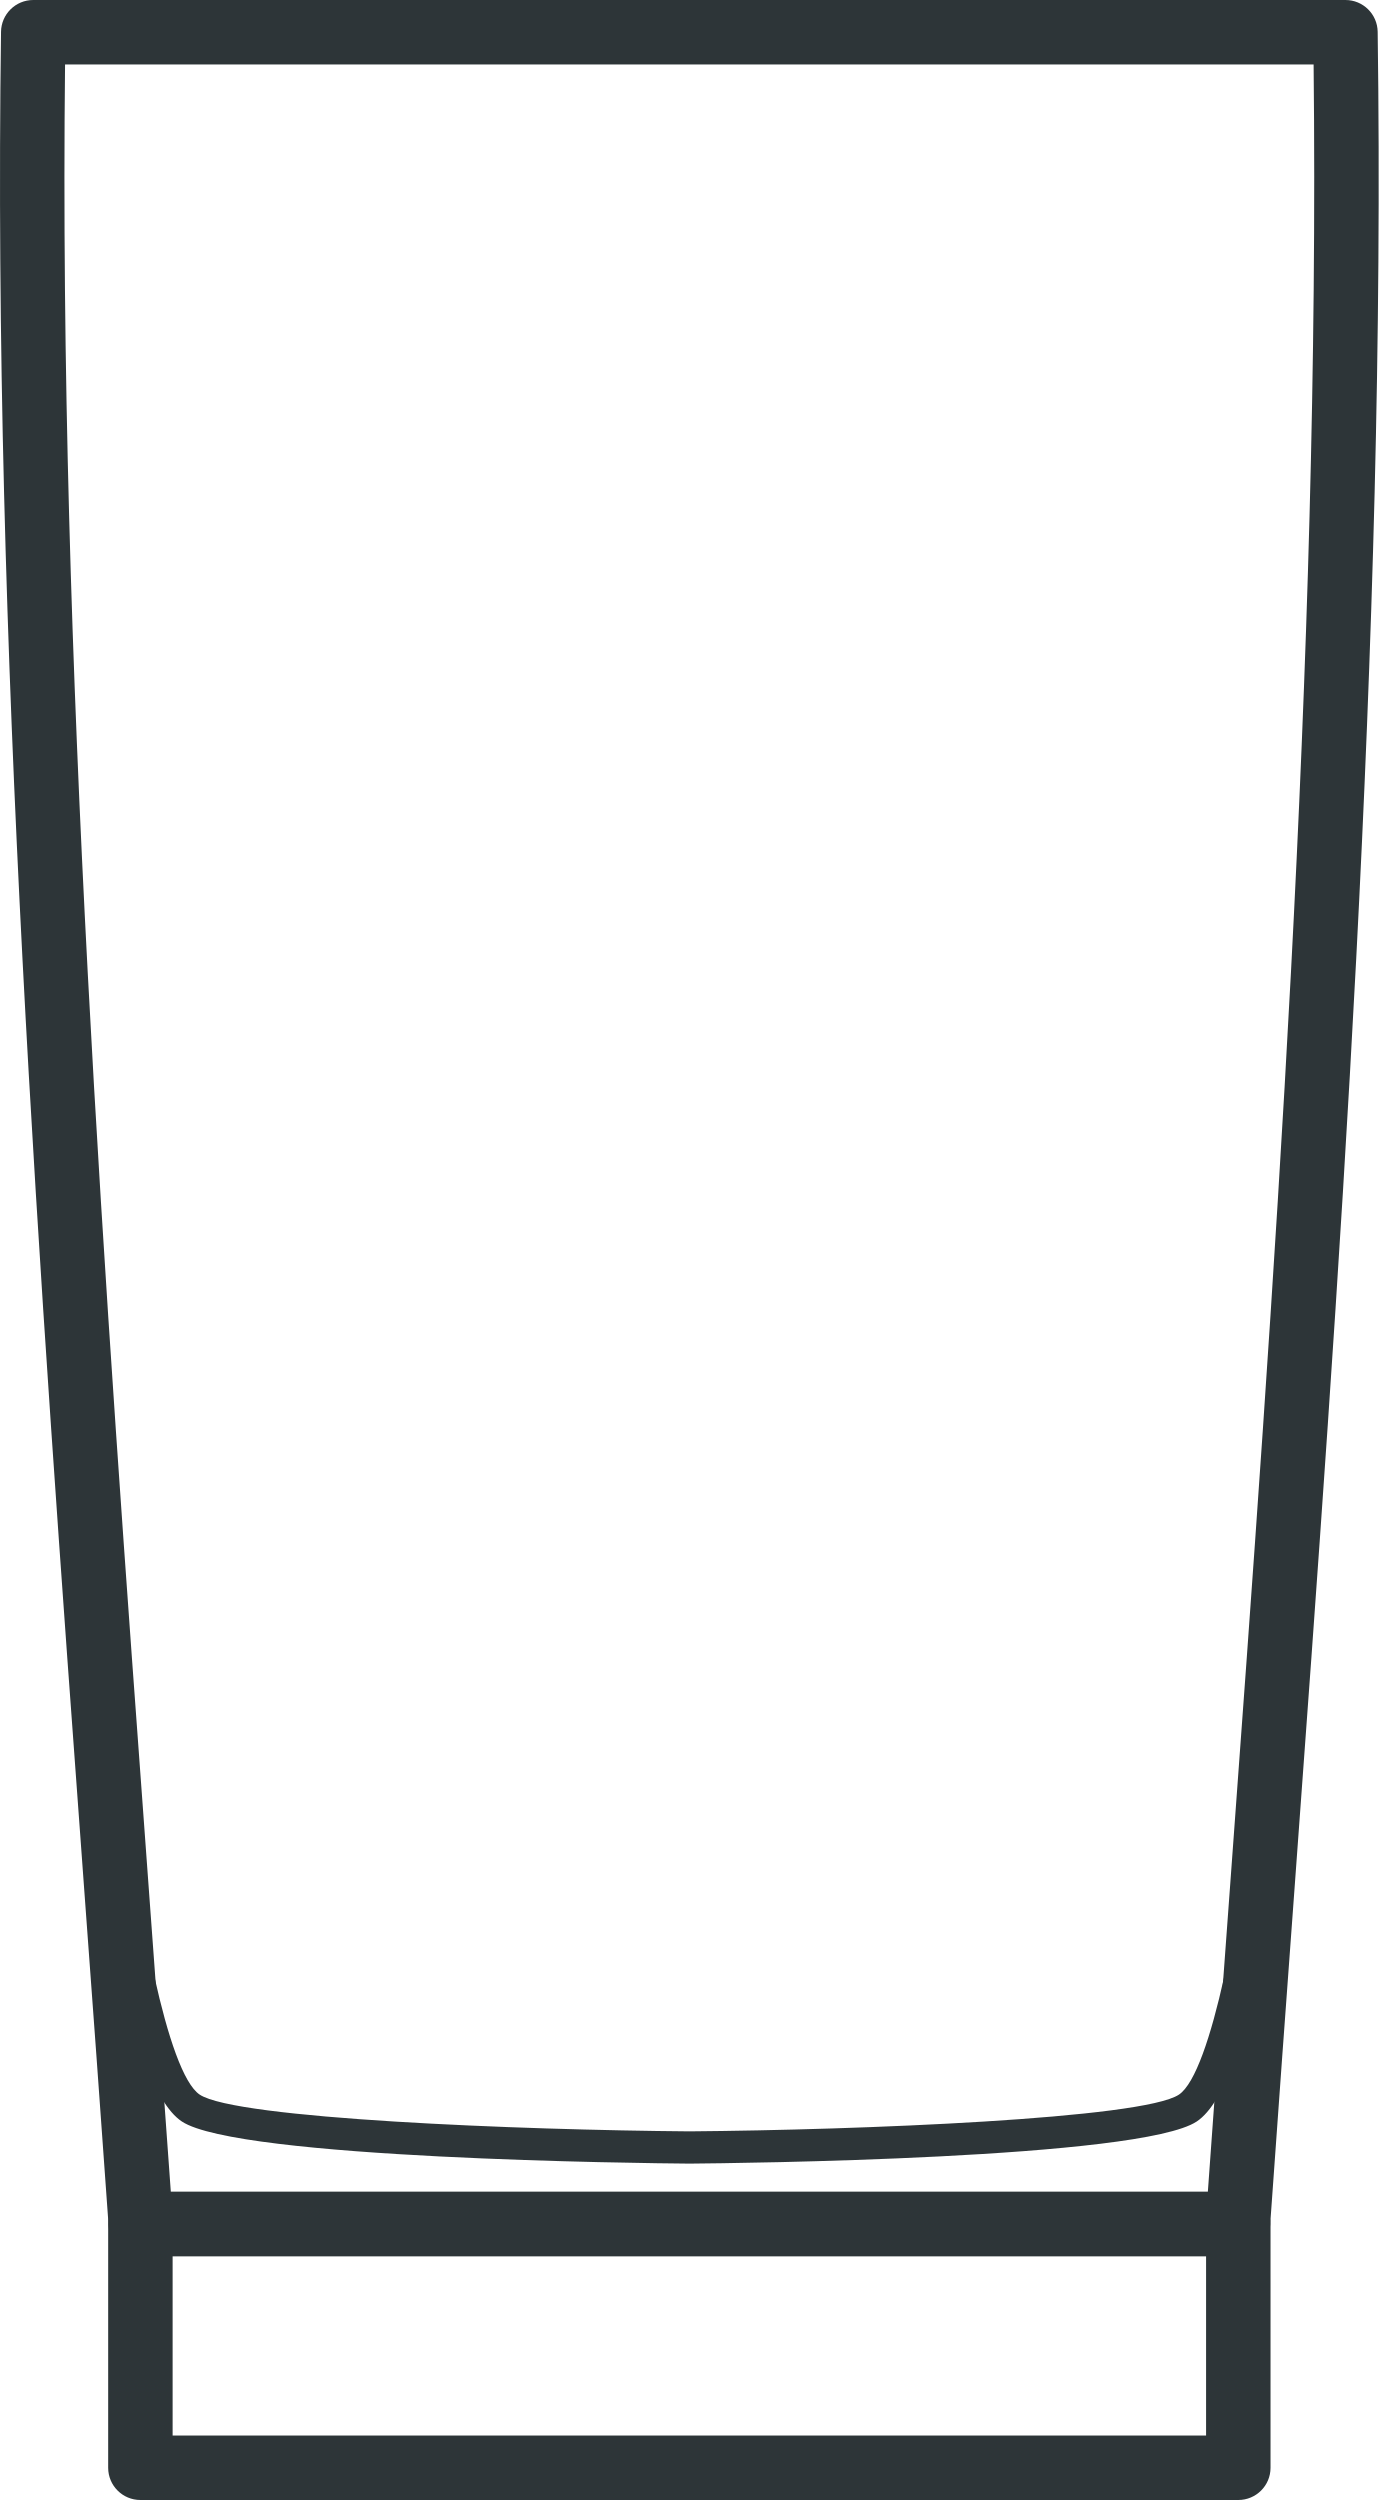
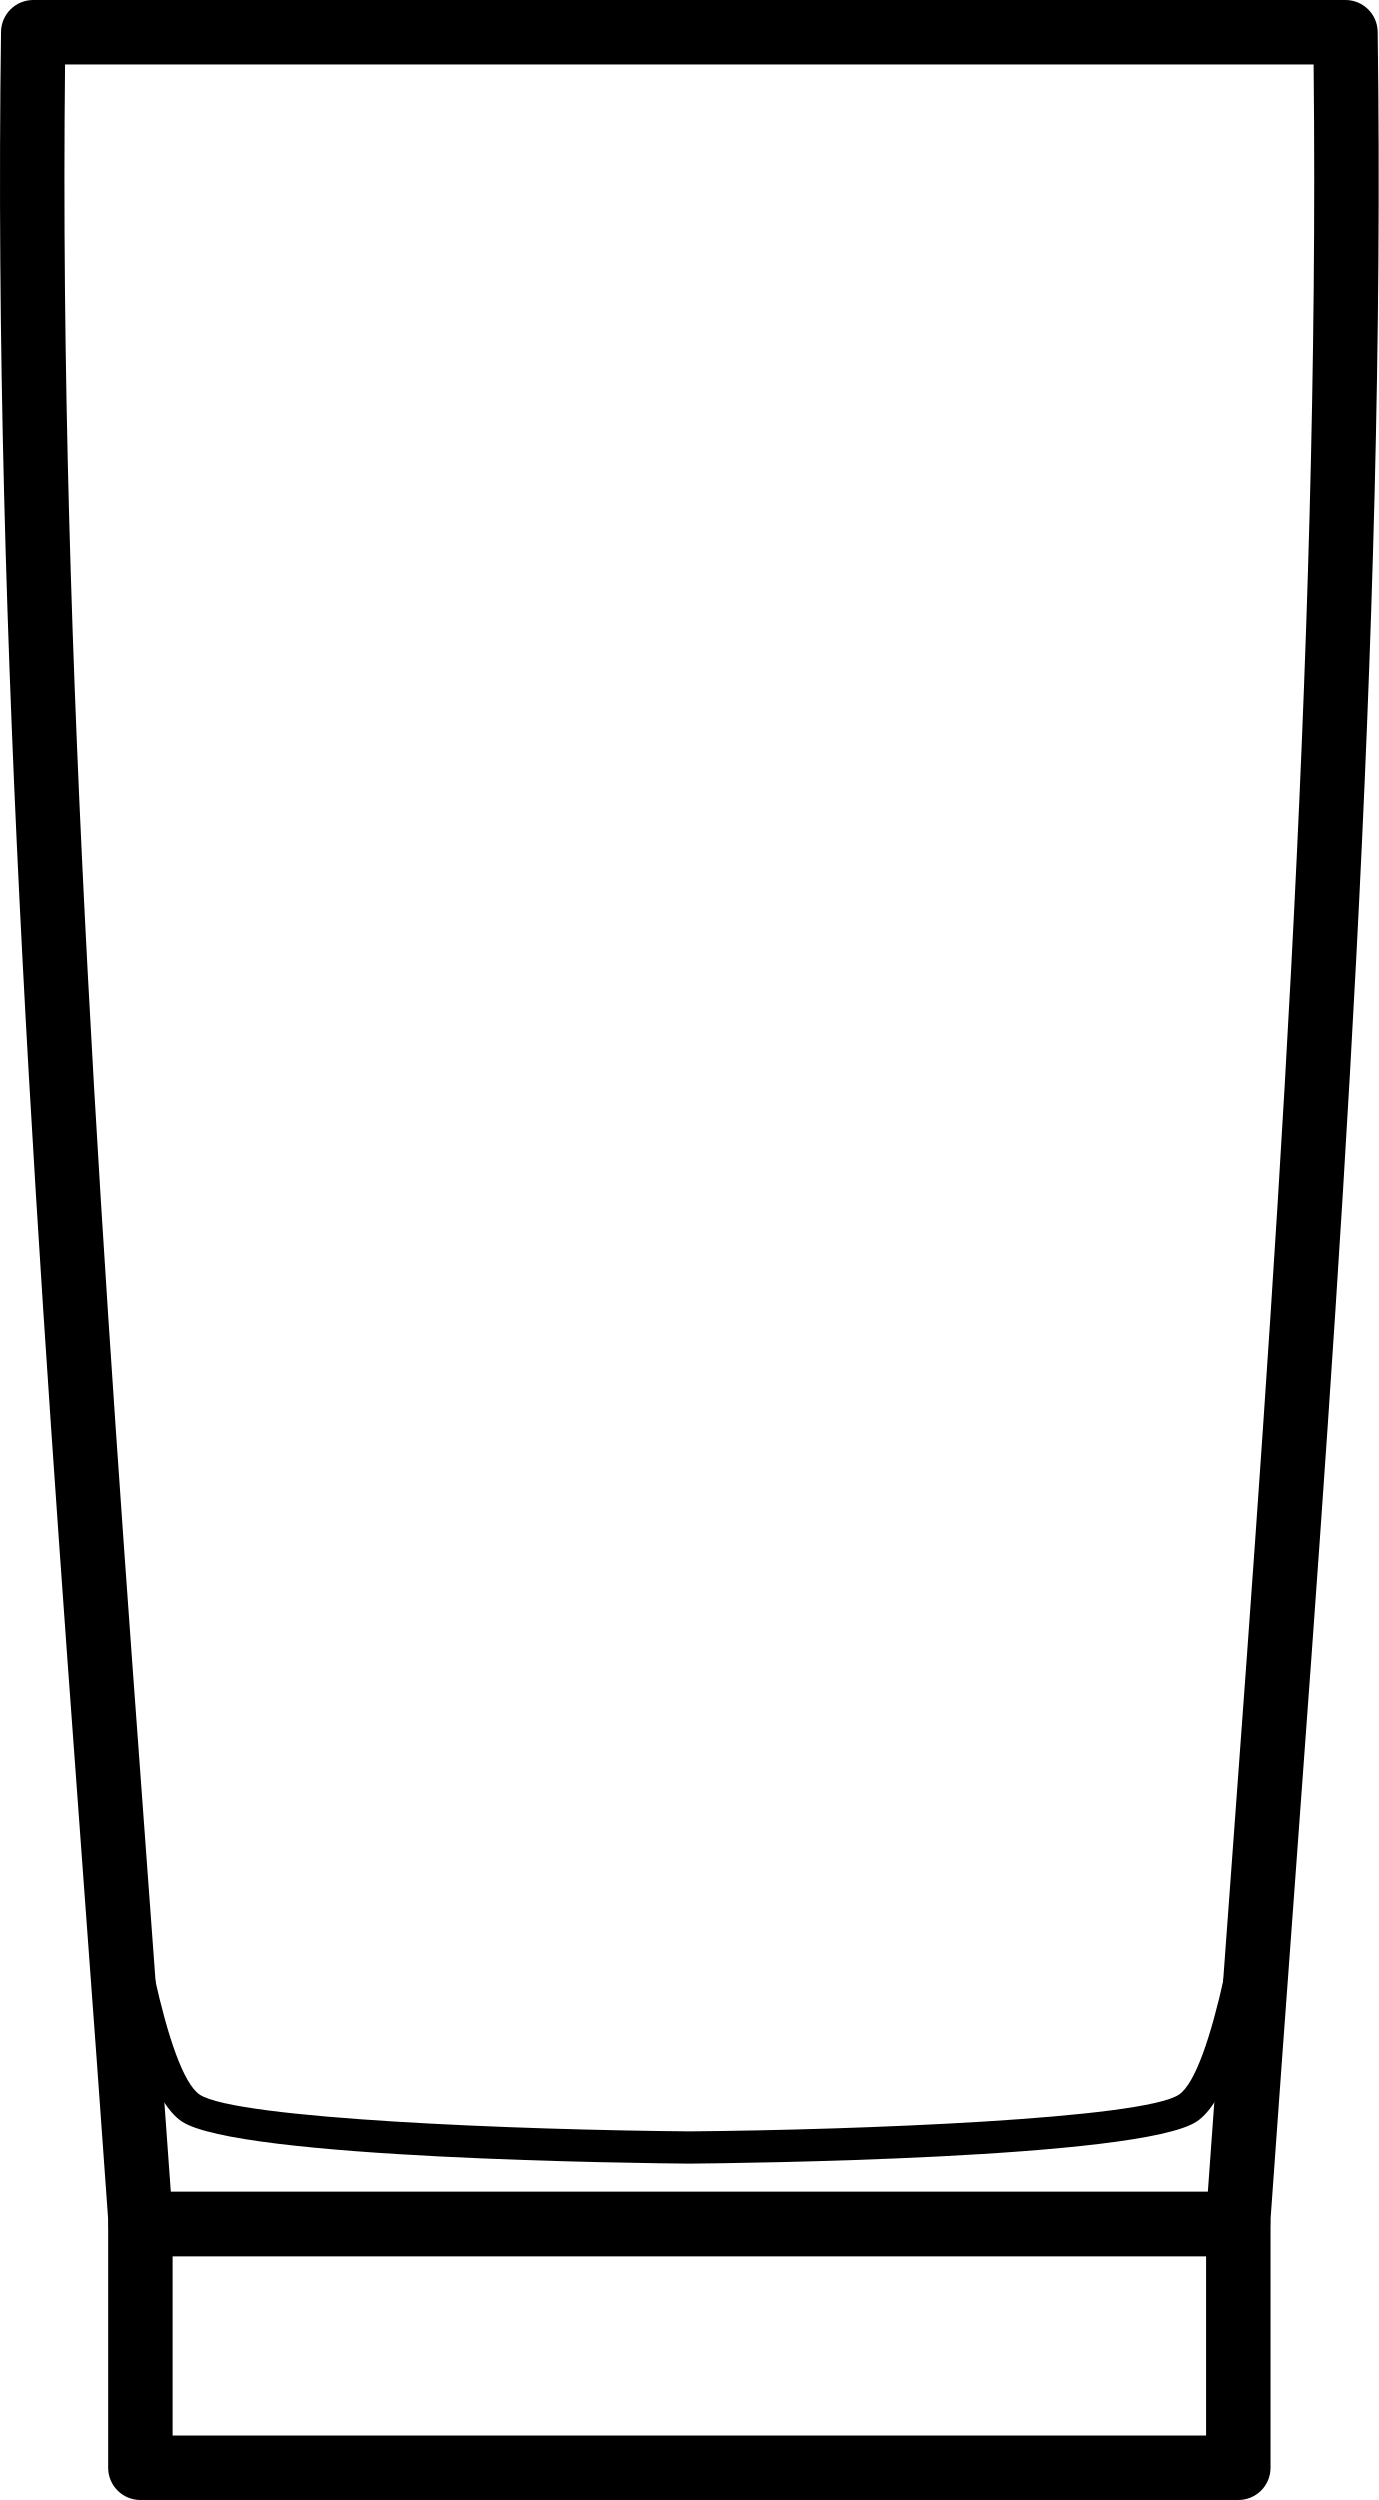
<svg xmlns="http://www.w3.org/2000/svg" version="1.1" id="XMLID_1_" x="0px" y="0px" viewBox="0 0 42.785 77.584" enable-background="new 0 0 42.785 77.584" xml:space="preserve">
  <g id="glass-collins">
    <g>
      <g>
-         <path fill="#2D3538" d="M38.416,70.019H4.37c-0.525,0-0.961-0.406-0.998-0.93     c-0.245-3.475-0.502-6.972-0.761-10.484C1.213,39.584-0.233,19.917,0.032,0.986C0.039,0.44,0.485,0,1.032,0     h40.722c0.547,0,0.992,0.44,1,0.986c0.265,18.928-1.181,38.591-2.579,57.607     c-0.258,3.516-0.516,7.017-0.761,10.495C39.376,69.612,38.941,70.019,38.416,70.019z M5.301,68.019h32.183     c0.226-3.174,0.46-6.366,0.696-9.571C39.551,39.805,40.967,20.538,40.766,2H2.019     C1.818,20.541,3.235,39.812,4.606,58.457C4.841,61.659,5.076,64.848,5.301,68.019z" />
+         <path d="M38.416,70.019H4.37c-0.525,0-0.961-0.406-0.998-0.93c-0.245-3.475-0.502-6.972-0.761-10.484     C1.213,39.584-0.233,19.917,0.032,0.986C0.039,0.44,0.485,0,1.032,0h40.722c0.547,0,0.992,0.44,1,0.986     c0.265,18.928-1.181,38.591-2.579,57.607c-0.258,3.516-0.516,7.017-0.761,10.495     C39.376,69.612,38.941,70.019,38.416,70.019z M5.301,68.019h32.183c0.226-3.174,0.46-6.366,0.696-9.571     C39.551,39.805,40.967,20.538,40.766,2H2.019C1.818,20.541,3.235,39.812,4.606,58.457     C4.841,61.659,5.076,64.848,5.301,68.019z" />
      </g>
      <g>
-         <path fill="#2D3538" d="M38.429,77.584H4.357c-0.552,0-1-0.447-1-1v-7.565c0-0.553,0.448-1,1-1h34.072     c0.552,0,1,0.447,1,1v7.565C39.429,77.137,38.981,77.584,38.429,77.584z M5.357,75.584h32.072v-5.565H5.357V75.584z" />
+         <path d="M38.429,77.584H4.357c-0.552,0-1-0.447-1-1v-7.565c0-0.553,0.448-1,1-1h34.072c0.552,0,1,0.447,1,1v7.565     C39.429,77.137,38.981,77.584,38.429,77.584z M5.357,75.584h32.072v-5.565H5.357V75.584z" />
      </g>
      <g>
-         <path fill="#2D3538" d="M21.396,67.145c-1.436-0.012-14.01-0.146-15.753-1.308     c-1.776-1.184-2.598-8.658-2.744-10.145c-0.027-0.274,0.174-0.519,0.448-0.547     c0.286-0.018,0.52,0.174,0.547,0.449c0.346,3.5,1.289,8.733,2.304,9.41c1.125,0.75,9.919,1.097,15.198,1.14     c5.271-0.043,14.065-0.39,15.19-1.14c1.015-0.677,1.958-5.91,2.304-9.41     c0.027-0.275,0.26-0.47,0.547-0.449c0.274,0.027,0.475,0.273,0.448,0.547     c-0.146,1.486-0.969,8.961-2.745,10.145C35.399,66.998,22.825,67.133,21.396,67.145z" />
+         <path d="M21.396,67.145c-1.436-0.012-14.01-0.146-15.753-1.308c-1.776-1.184-2.598-8.658-2.744-10.145     c-0.027-0.274,0.174-0.519,0.448-0.547c0.286-0.018,0.52,0.174,0.547,0.449c0.346,3.5,1.289,8.733,2.304,9.41     c1.125,0.75,9.919,1.097,15.198,1.14c5.271-0.043,14.065-0.39,15.19-1.14     c1.015-0.677,1.958-5.91,2.304-9.41c0.027-0.275,0.26-0.47,0.547-0.449     c0.274,0.027,0.475,0.273,0.448,0.547c-0.146,1.486-0.969,8.961-2.745,10.145     C35.399,66.998,22.825,67.133,21.396,67.145z" />
      </g>
    </g>
  </g>
</svg>
